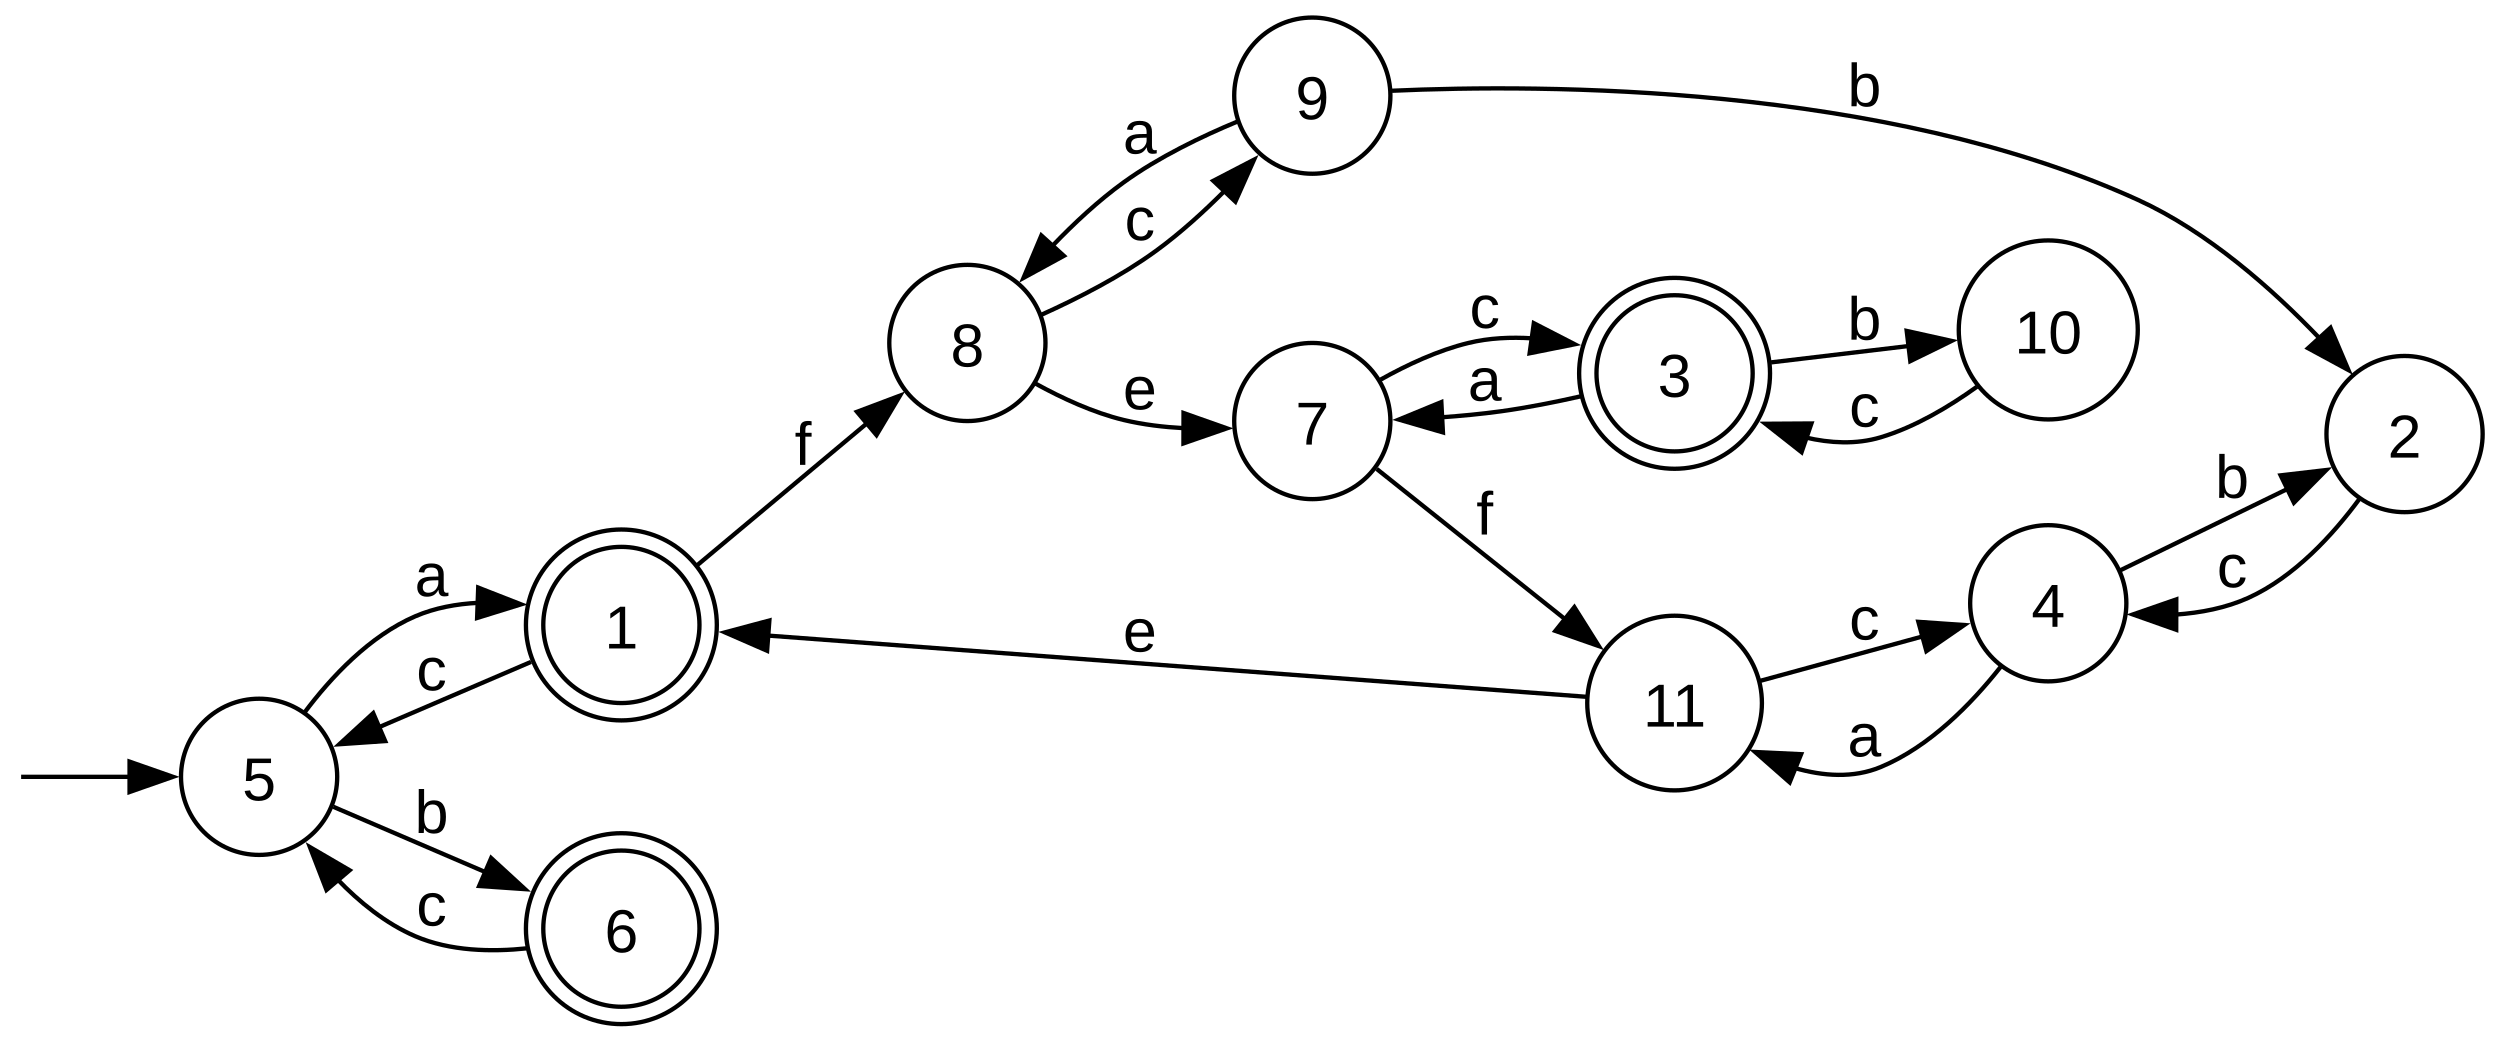
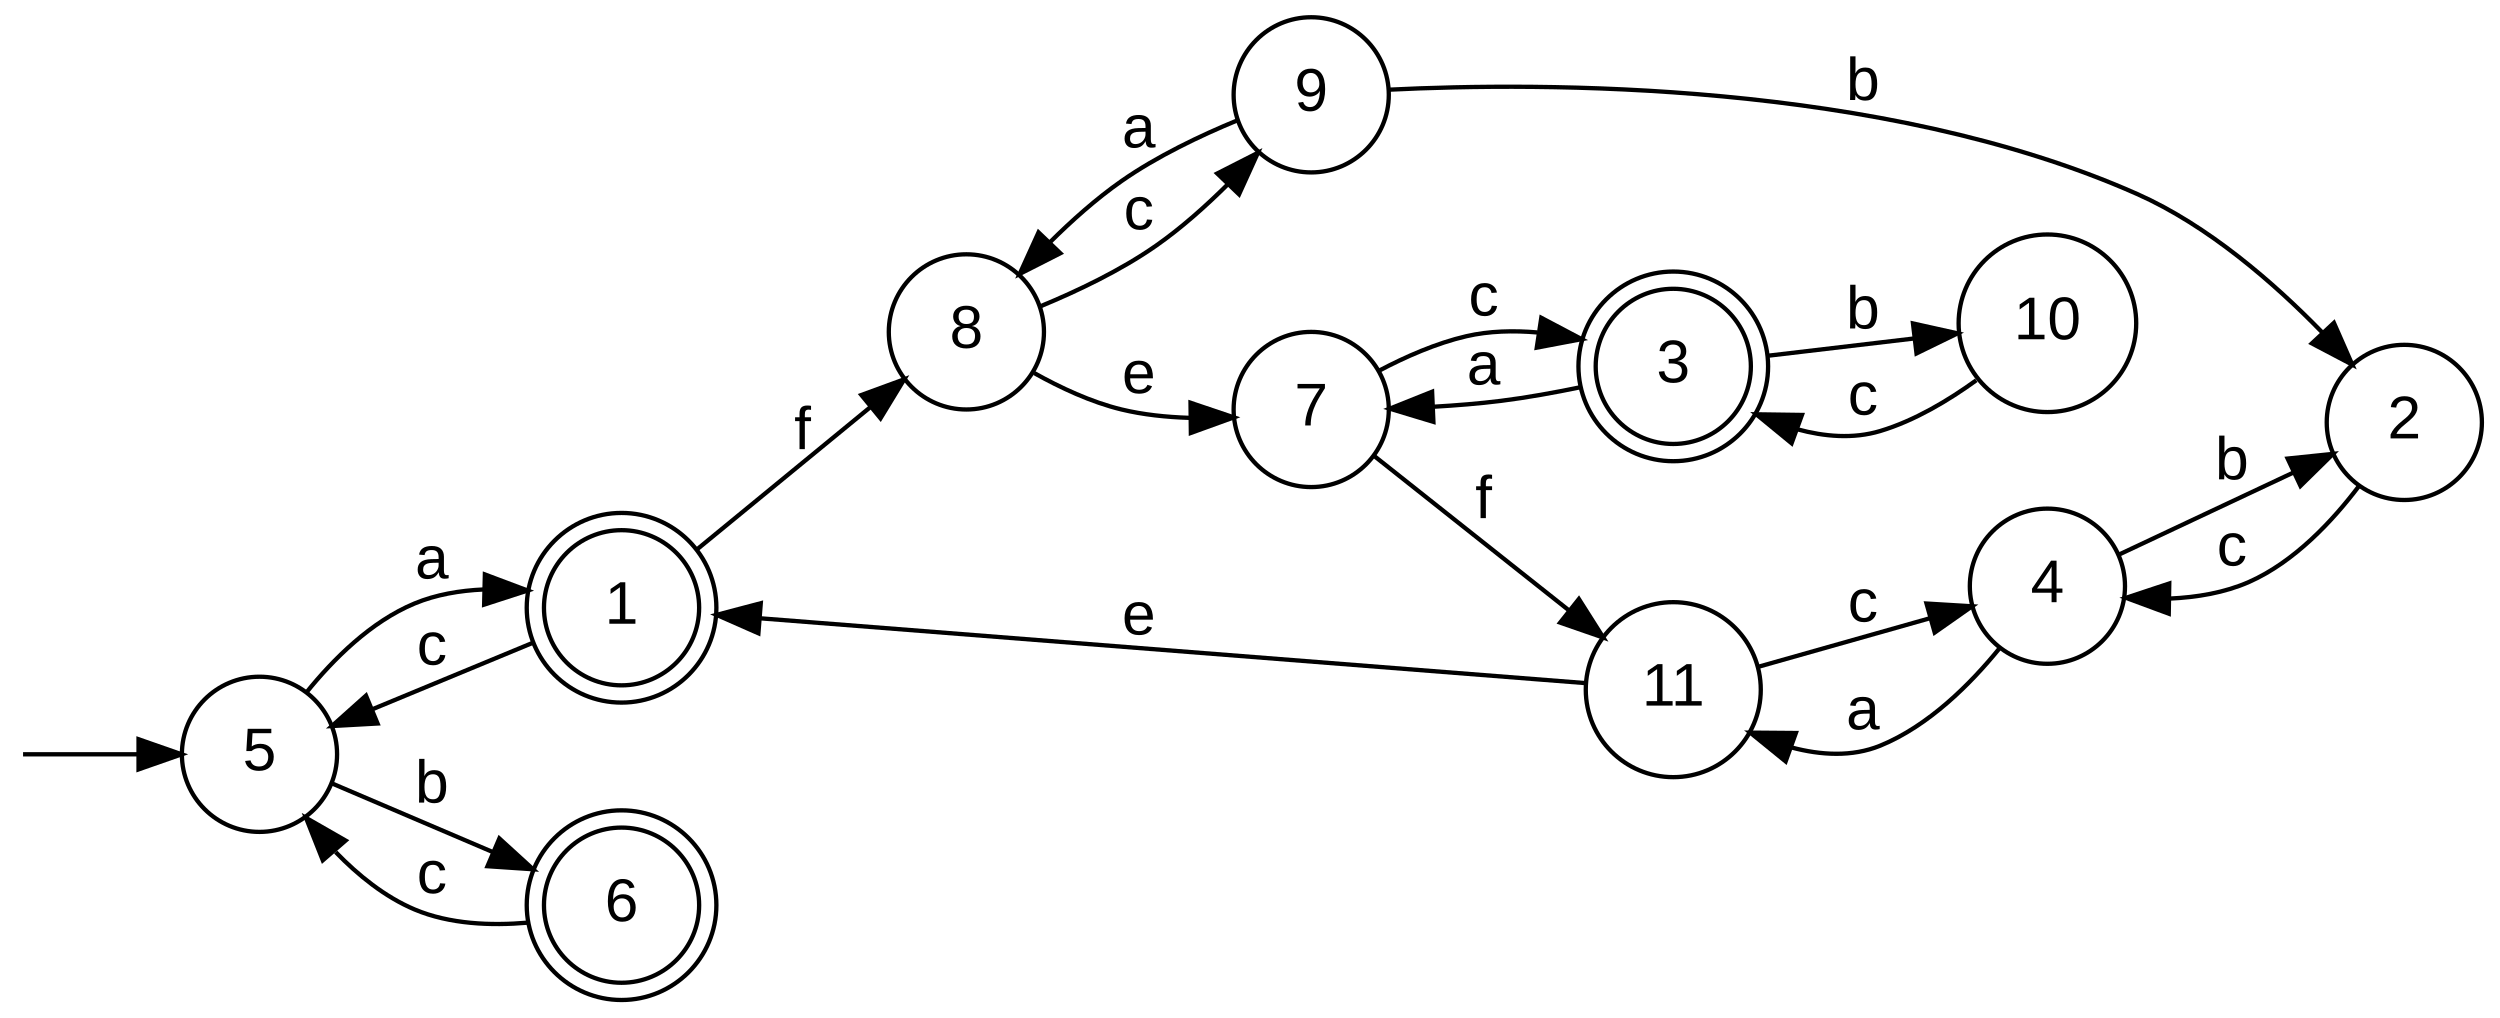
- <svg xmlns="http://www.w3.org/2000/svg" width="576pt" height="240pt" viewBox="0.00 0.00 576.22 240.00">
-   <g id="graph0" class="graph" transform="scale(1 1) rotate(0) translate(4 236)">
+ <svg xmlns="http://www.w3.org/2000/svg" width="580pt" height="236pt" viewBox="0.00 0.00 579.60 236.00">
+   <g id="graph0" class="graph" transform="scale(1 1) rotate(0) translate(4 232)">
    <g id="node1" class="node">
</g>
    <g id="node2" class="node">
-       <ellipse fill="none" stroke="black" cx="55.72" cy="-57" rx="18" ry="18" />
-       <text text-anchor="middle" x="55.72" y="-51.58" font-family="Arial" font-size="14.00">5</text>
+       <ellipse fill="none" stroke="black" cx="56" cy="-57" rx="18" ry="18" />
+       <text text-anchor="middle" x="56" y="-53.3" font-family="Arial" font-size="14.00">5</text>
    </g>
    <g id="edge1" class="edge">
-       <path fill="none" stroke="black" d="M0.87,-57C2.34,-57 13.93,-57 25.99,-57" />
-       <polygon fill="black" stroke="black" points="25.86,-60.5 35.86,-57 25.86,-53.5 25.86,-60.5" />
+       <path fill="none" stroke="black" d="M1.15,-57C2.67,-57 15.1,-57 27.63,-57" />
+       <polygon fill="black" stroke="black" points="27.94,-60.5 37.94,-57 27.94,-53.5 27.94,-60.5" />
    </g>
    <g id="node3" class="node">
-       <ellipse fill="none" stroke="black" cx="139.22" cy="-92" rx="18" ry="18" />
-       <ellipse fill="none" stroke="black" cx="139.22" cy="-92" rx="22" ry="22" />
-       <text text-anchor="middle" x="139.22" y="-86.58" font-family="Arial" font-size="14.00">1</text>
+       <ellipse fill="none" stroke="black" cx="140" cy="-91" rx="18" ry="18" />
+       <ellipse fill="none" stroke="black" cx="140" cy="-91" rx="22" ry="22" />
+       <text text-anchor="middle" x="140" y="-87.3" font-family="Arial" font-size="14.00">1</text>
    </g>
    <g id="edge9" class="edge">
-       <path fill="none" stroke="black" d="M66.14,-71.76C72.3,-79.98 81.16,-89.45 91.72,-94 96.23,-95.94 101.22,-96.85 106.2,-97.1" />
-       <polygon fill="black" stroke="black" points="106.22,-100.61 116.09,-96.75 105.97,-93.61 106.22,-100.61" />
-       <text text-anchor="middle" x="95.47" y="-98.65" font-family="Arial" font-size="14.00">a</text>
+       <path fill="none" stroke="black" d="M66.88,-71.34C73.09,-79.04 81.84,-87.79 92,-92 96.96,-94.06 102.48,-94.99 107.94,-95.24" />
+       <polygon fill="black" stroke="black" points="108.29,-98.73 118.2,-95 108.12,-91.73 108.29,-98.73" />
+       <text text-anchor="middle" x="96" y="-97.8" font-family="Arial" font-size="14.00">a</text>
    </g>
    <g id="node5" class="node">
-       <ellipse fill="none" stroke="black" cx="139.22" cy="-22" rx="18" ry="18" />
-       <ellipse fill="none" stroke="black" cx="139.22" cy="-22" rx="22" ry="22" />
-       <text text-anchor="middle" x="139.22" y="-16.57" font-family="Arial" font-size="14.00">6</text>
+       <ellipse fill="none" stroke="black" cx="140" cy="-22" rx="18" ry="18" />
+       <ellipse fill="none" stroke="black" cx="140" cy="-22" rx="22" ry="22" />
+       <text text-anchor="middle" x="140" y="-18.3" font-family="Arial" font-size="14.00">6</text>
    </g>
    <g id="edge10" class="edge">
-       <path fill="none" stroke="black" d="M72.82,-50.09C82.84,-45.78 96.04,-40.12 107.95,-35" />
-       <polygon fill="black" stroke="black" points="109.21,-38.27 117.01,-31.11 106.44,-31.84 109.21,-38.27" />
-       <text text-anchor="middle" x="95.47" y="-44.05" font-family="Arial" font-size="14.00">b</text>
+       <path fill="none" stroke="black" d="M72.81,-50.25C83.42,-45.72 97.7,-39.63 110.28,-34.26" />
+       <polygon fill="black" stroke="black" points="111.65,-37.48 119.48,-30.33 108.9,-31.04 111.65,-37.48" />
+       <text text-anchor="middle" x="96" y="-45.8" font-family="Arial" font-size="14.00">b</text>
    </g>
    <g id="edge2" class="edge">
-       <path fill="none" stroke="black" d="M118.4,-83.49C107.8,-78.94 94.6,-73.27 83.14,-68.35" />
-       <polygon fill="black" stroke="black" points="84.78,-65.24 74.21,-64.51 82.02,-71.67 84.78,-65.24" />
-       <text text-anchor="middle" x="95.47" y="-76.95" font-family="Arial" font-size="14.00">c</text>
+       <path fill="none" stroke="black" d="M119.48,-82.9C108.33,-78.28 94.24,-72.44 82.26,-67.48" />
+       <polygon fill="black" stroke="black" points="83.39,-64.15 72.81,-63.56 80.71,-70.62 83.39,-64.15" />
+       <text text-anchor="middle" x="96" y="-77.8" font-family="Arial" font-size="14.00">c</text>
    </g>
    <g id="node9" class="node">
-       <ellipse fill="none" stroke="black" cx="218.97" cy="-157" rx="18" ry="18" />
-       <text text-anchor="middle" x="218.97" y="-151.57" font-family="Arial" font-size="14.00">8</text>
+       <ellipse fill="none" stroke="black" cx="220" cy="-155" rx="18" ry="18" />
+       <text text-anchor="middle" x="220" y="-151.3" font-family="Arial" font-size="14.00">8</text>
    </g>
    <g id="edge3" class="edge">
-       <path fill="none" stroke="black" d="M156.71,-105.78C168.19,-115.38 183.62,-128.28 196.12,-138.73" />
-       <polygon fill="black" stroke="black" points="193.53,-141.13 203.44,-144.86 198.02,-135.76 193.53,-141.13" />
-       <text text-anchor="middle" x="181.1" y="-128.9" font-family="Arial" font-size="14.00">f</text>
+       <path fill="none" stroke="black" d="M157.54,-104.57C169.28,-114.2 185.14,-127.22 197.8,-137.61" />
+       <polygon fill="black" stroke="black" points="195.64,-140.36 205.59,-144 200.08,-134.95 195.64,-140.36" />
+       <text text-anchor="middle" x="182" y="-127.8" font-family="Arial" font-size="14.00">f</text>
    </g>
    <g id="node4" class="node">
-       <ellipse fill="none" stroke="black" cx="381.97" cy="-150" rx="18" ry="18" />
-       <ellipse fill="none" stroke="black" cx="381.97" cy="-150" rx="22" ry="22" />
-       <text text-anchor="middle" x="381.97" y="-144.57" font-family="Arial" font-size="14.00">3</text>
+       <ellipse fill="none" stroke="black" cx="384" cy="-147" rx="18" ry="18" />
+       <ellipse fill="none" stroke="black" cx="384" cy="-147" rx="22" ry="22" />
+       <text text-anchor="middle" x="384" y="-143.3" font-family="Arial" font-size="14.00">3</text>
    </g>
    <g id="node8" class="node">
-       <ellipse fill="none" stroke="black" cx="298.47" cy="-139" rx="18" ry="18" />
-       <text text-anchor="middle" x="298.47" y="-133.57" font-family="Arial" font-size="14.00">7</text>
+       <ellipse fill="none" stroke="black" cx="300" cy="-137" rx="18" ry="18" />
+       <text text-anchor="middle" x="300" y="-133.3" font-family="Arial" font-size="14.00">7</text>
    </g>
    <g id="edge5" class="edge">
-       <path fill="none" stroke="black" d="M360.44,-144.72C354.52,-143.38 348.02,-142.08 341.97,-141.25 337.49,-140.63 332.72,-140.18 328.05,-139.85" />
-       <polygon fill="black" stroke="black" points="328.58,-136.38 318.41,-139.34 328.21,-143.37 328.58,-136.38" />
-       <text text-anchor="middle" x="338.22" y="-143.7" font-family="Arial" font-size="14.00">a</text>
+       <path fill="none" stroke="black" d="M362.45,-142.16C356.53,-140.94 350.04,-139.75 344,-139 338.98,-138.37 333.61,-137.94 328.42,-137.64" />
+       <polygon fill="black" stroke="black" points="328.35,-134.13 318.21,-137.19 328.05,-141.12 328.35,-134.13" />
+       <text text-anchor="middle" x="340" y="-142.8" font-family="Arial" font-size="14.00">a</text>
    </g>
    <g id="node11" class="node">
-       <ellipse fill="none" stroke="black" cx="468.1" cy="-160" rx="20.63" ry="20.63" />
-       <text text-anchor="middle" x="468.1" y="-154.57" font-family="Arial" font-size="14.00">10</text>
+       <ellipse fill="none" stroke="black" cx="470.8" cy="-157" rx="20.6" ry="20.6" />
+       <text text-anchor="middle" x="470.8" y="-153.3" font-family="Arial" font-size="14.00">10</text>
    </g>
    <g id="edge6" class="edge">
-       <path fill="none" stroke="black" d="M404.2,-152.52C413.82,-153.67 425.38,-155.04 435.96,-156.3" />
-       <polygon fill="black" stroke="black" points="435.47,-159.77 445.82,-157.47 436.3,-152.81 435.47,-159.77" />
-       <text text-anchor="middle" x="425.72" y="-157.75" font-family="Arial" font-size="14.00">b</text>
+       <path fill="none" stroke="black" d="M405.96,-149.47C416.15,-150.67 428.57,-152.14 439.74,-153.46" />
+       <polygon fill="black" stroke="black" points="439.61,-156.96 449.95,-154.66 440.43,-150.01 439.61,-156.96" />
+       <text text-anchor="middle" x="428" y="-155.8" font-family="Arial" font-size="14.00">b</text>
    </g>
    <g id="edge11" class="edge">
-       <path fill="none" stroke="black" d="M117.61,-17.48C109.27,-16.59 99.74,-16.81 91.72,-20.25 84.92,-23.17 78.81,-28.12 73.68,-33.47" />
-       <polygon fill="black" stroke="black" points="71.25,-30.92 67.43,-40.8 76.58,-35.46 71.25,-30.92" />
-       <text text-anchor="middle" x="95.47" y="-22.7" font-family="Arial" font-size="14.00">c</text>
+       <path fill="none" stroke="black" d="M118.18,-17.94C109.75,-17.21 100.12,-17.57 92,-21 85.09,-23.92 78.88,-28.94 73.67,-34.32" />
+       <polygon fill="black" stroke="black" points="70.69,-32.41 66.79,-42.26 75.98,-36.99 70.69,-32.41" />
+       <text text-anchor="middle" x="96" y="-24.8" font-family="Arial" font-size="14.00">c</text>
    </g>
    <g id="node6" class="node">
-       <ellipse fill="none" stroke="black" cx="550.22" cy="-136" rx="18" ry="18" />
-       <text text-anchor="middle" x="550.22" y="-130.57" font-family="Arial" font-size="14.00">2</text>
+       <ellipse fill="none" stroke="black" cx="553.6" cy="-134" rx="18" ry="18" />
+       <text text-anchor="middle" x="553.6" y="-130.3" font-family="Arial" font-size="14.00">2</text>
    </g>
    <g id="node7" class="node">
-       <ellipse fill="none" stroke="black" cx="468.1" cy="-97" rx="18" ry="18" />
-       <text text-anchor="middle" x="468.1" y="-91.58" font-family="Arial" font-size="14.00">4</text>
+       <ellipse fill="none" stroke="black" cx="470.8" cy="-96" rx="18" ry="18" />
+       <text text-anchor="middle" x="470.8" y="-92.3" font-family="Arial" font-size="14.00">4</text>
    </g>
    <g id="edge4" class="edge">
-       <path fill="none" stroke="black" d="M539.82,-121.05C533.66,-112.7 524.8,-103.05 514.22,-98.25 509.05,-95.91 503.19,-94.79 497.45,-94.39" />
-       <polygon fill="black" stroke="black" points="497.59,-90.89 487.6,-94.42 497.61,-97.89 497.59,-90.89" />
-       <text text-anchor="middle" x="510.47" y="-100.7" font-family="Arial" font-size="14.00">c</text>
+       <path fill="none" stroke="black" d="M543.14,-119.32C536.97,-111.13 528.1,-101.66 517.6,-97 511.91,-94.48 505.43,-93.41 499.17,-93.13" />
+       <polygon fill="black" stroke="black" points="498.95,-89.63 489.02,-93.3 499.07,-96.63 498.95,-89.63" />
+       <text text-anchor="middle" x="513.6" y="-100.8" font-family="Arial" font-size="14.00">c</text>
+     </g>
+     <g id="edge7" class="edge">
+       <path fill="none" stroke="black" d="M487.38,-103.33C498.89,-108.74 514.79,-116.22 528.01,-122.44" />
+       <polygon fill="black" stroke="black" points="526.53,-125.61 537.07,-126.7 529.51,-119.27 526.53,-125.61" />
+       <text text-anchor="middle" x="513.6" y="-120.8" font-family="Arial" font-size="14.00">b</text>
+     </g>
+     <g id="node12" class="node">
+       <ellipse fill="none" stroke="black" cx="384" cy="-72" rx="20.3" ry="20.3" />
+       <text text-anchor="middle" x="384" y="-68.3" font-family="Arial" font-size="14.00">11</text>
    </g>
    <g id="edge8" class="edge">
-       <path fill="none" stroke="black" d="M484.54,-104.52C495.56,-109.88 510.62,-117.21 523.44,-123.45" />
-       <polygon fill="black" stroke="black" points="521.66,-126.48 532.18,-127.71 524.72,-120.18 521.66,-126.48" />
-       <text text-anchor="middle" x="510.47" y="-121.29" font-family="Arial" font-size="14.00">b</text>
-     </g>
-     <g id="node12" class="node">
-       <ellipse fill="none" stroke="black" cx="381.97" cy="-74" rx="20.13" ry="20.13" />
-       <text text-anchor="middle" x="381.97" y="-68.58" font-family="Arial" font-size="14.00">11</text>
-     </g>
-     <g id="edge7" class="edge">
-       <path fill="none" stroke="black" d="M457.1,-82.31C450.4,-73.82 440.75,-63.93 429.47,-59.25 423.16,-56.63 416.2,-57.13 409.64,-59.04" />
-       <polygon fill="black" stroke="black" points="408.5,-55.72 400.54,-62.72 411.13,-62.21 408.5,-55.72" />
-       <text text-anchor="middle" x="425.72" y="-61.7" font-family="Arial" font-size="14.00">a</text>
+       <path fill="none" stroke="black" d="M459.68,-81.59C452.92,-73.27 443.22,-63.58 432,-59 425.47,-56.34 418.21,-56.78 411.39,-58.6" />
+       <polygon fill="black" stroke="black" points="410.07,-55.35 401.85,-62.03 412.44,-61.94 410.07,-55.35" />
+       <text text-anchor="middle" x="428" y="-62.8" font-family="Arial" font-size="14.00">a</text>
    </g>
    <g id="edge12" class="edge">
-       <path fill="none" stroke="black" d="M314.19,-148.54C320.22,-151.92 327.43,-155.3 334.47,-157 339.2,-158.15 344.25,-158.38 349.21,-158.06" />
-       <polygon fill="black" stroke="black" points="349.53,-161.55 358.95,-156.7 348.56,-154.62 349.53,-161.55" />
-       <text text-anchor="middle" x="338.22" y="-160.45" font-family="Arial" font-size="14.00">c</text>
+       <path fill="none" stroke="black" d="M315.78,-146.02C321.82,-149.2 329.02,-152.39 336,-154 341.29,-155.22 346.97,-155.35 352.48,-154.87" />
+       <polygon fill="black" stroke="black" points="353.38,-158.27 362.74,-153.32 352.33,-151.35 353.38,-158.27" />
+       <text text-anchor="middle" x="340" y="-158.8" font-family="Arial" font-size="14.00">c</text>
    </g>
    <g id="edge13" class="edge">
-       <path fill="none" stroke="black" d="M313.3,-127.97C325.22,-118.47 342.7,-104.52 356.91,-93.19" />
-       <polygon fill="black" stroke="black" points="358.87,-96.1 364.51,-87.13 354.5,-90.63 358.87,-96.1" />
-       <text text-anchor="middle" x="338.22" y="-112.84" font-family="Arial" font-size="14.00">f</text>
+       <path fill="none" stroke="black" d="M314.54,-126.27C326.78,-116.56 345.08,-102.06 359.67,-90.49" />
+       <polygon fill="black" stroke="black" points="362.1,-93.03 367.77,-84.08 357.75,-87.55 362.1,-93.03" />
+       <text text-anchor="middle" x="340" y="-111.8" font-family="Arial" font-size="14.00">f</text>
+     </g>
+     <g id="edge14" class="edge">
+       <path fill="none" stroke="black" d="M235.72,-145.46C241.75,-142.08 248.96,-138.7 256,-137 261,-135.79 266.42,-135.23 271.67,-135.06" />
+       <polygon fill="black" stroke="black" points="272,-138.56 282.04,-135.17 272.08,-131.56 272,-138.56" />
+       <text text-anchor="middle" x="260" y="-140.8" font-family="Arial" font-size="14.00">e</text>
+     </g>
+     <g id="node10" class="node">
+       <ellipse fill="none" stroke="black" cx="300" cy="-210" rx="18" ry="18" />
+       <text text-anchor="middle" x="300" y="-206.3" font-family="Arial" font-size="14.00">9</text>
    </g>
    <g id="edge15" class="edge">
-       <path fill="none" stroke="black" d="M234.71,-147.61C240.74,-144.29 247.95,-140.95 254.97,-139.25 259.44,-138.17 264.25,-137.6 268.98,-137.35" />
-       <polygon fill="black" stroke="black" points="268.79,-140.85 278.78,-137.32 268.77,-133.85 268.79,-140.85" />
-       <text text-anchor="middle" x="258.72" y="-141.7" font-family="Arial" font-size="14.00">e</text>
+       <path fill="none" stroke="black" d="M237.25,-160.97C245.62,-164.43 255.77,-169.24 264,-175 269.87,-179.1 275.62,-184.24 280.72,-189.31" />
+       <polygon fill="black" stroke="black" points="278.2,-191.75 287.64,-196.55 283.26,-186.91 278.2,-191.75" />
+       <text text-anchor="middle" x="260" y="-178.8" font-family="Arial" font-size="14.00">c</text>
    </g>
-     <g id="node10" class="node">
-       <ellipse fill="none" stroke="black" cx="298.47" cy="-214" rx="18" ry="18" />
-       <text text-anchor="middle" x="298.47" y="-208.57" font-family="Arial" font-size="14.00">9</text>
-     </g>
-     <g id="edge14" class="edge">
-       <path fill="none" stroke="black" d="M236.03,-163.5C244.3,-167.22 254.34,-172.32 262.47,-178.25 268.05,-182.31 273.53,-187.3 278.45,-192.24" />
-       <polygon fill="black" stroke="black" points="275.65,-194.37 285.05,-199.25 280.74,-189.57 275.65,-194.37" />
-       <text text-anchor="middle" x="258.72" y="-180.7" font-family="Arial" font-size="14.00">c</text>
+     <g id="edge16" class="edge">
+       <path fill="none" stroke="black" d="M318.19,-211.2C352.7,-212.91 432.19,-213.37 491.6,-187 508.06,-179.69 523.35,-166.39 534.5,-154.94" />
+       <polygon fill="black" stroke="black" points="537.27,-157.1 541.53,-147.4 532.15,-152.33 537.27,-157.1" />
+       <text text-anchor="middle" x="428" y="-208.8" font-family="Arial" font-size="14.00">b</text>
    </g>
    <g id="edge17" class="edge">
-       <path fill="none" stroke="black" d="M316.84,-215.13C351.31,-216.68 430.1,-216.7 488.72,-190 504.85,-182.65 519.75,-169.47 530.73,-157.97" />
-       <polygon fill="black" stroke="black" points="533.15,-160.5 537.29,-150.75 527.98,-155.79 533.15,-160.5" />
-       <text text-anchor="middle" x="425.72" y="-211.55" font-family="Arial" font-size="14.00">b</text>
-     </g>
-     <g id="edge16" class="edge">
-       <path fill="none" stroke="black" d="M281.35,-208.09C273.06,-204.65 263.03,-199.83 254.97,-194 249.19,-189.82 243.57,-184.59 238.59,-179.4" />
-       <polygon fill="black" stroke="black" points="241.21,-177.08 231.91,-172 236.02,-181.77 241.21,-177.08" />
-       <text text-anchor="middle" x="258.72" y="-200.66" font-family="Arial" font-size="14.00">a</text>
+       <path fill="none" stroke="black" d="M282.75,-204.03C274.38,-200.57 264.23,-195.76 256,-190 250.13,-185.9 244.38,-180.76 239.28,-175.69" />
+       <polygon fill="black" stroke="black" points="241.8,-173.25 232.36,-168.45 236.74,-178.09 241.8,-173.25" />
+       <text text-anchor="middle" x="260" y="-197.8" font-family="Arial" font-size="14.00">a</text>
    </g>
    <g id="edge18" class="edge">
-       <path fill="none" stroke="black" d="M451.66,-146.91C445.22,-142.28 437.41,-137.63 429.47,-135.25 423.83,-133.56 417.83,-133.88 412.08,-135.23" />
-       <polygon fill="black" stroke="black" points="411.24,-131.82 402.91,-138.37 413.51,-138.44 411.24,-131.82" />
-       <text text-anchor="middle" x="425.72" y="-137.7" font-family="Arial" font-size="14.00">c</text>
+       <path fill="none" stroke="black" d="M454.3,-143.78C447.84,-139.1 439.99,-134.4 432,-132 425.76,-130.12 419.07,-130.69 412.76,-132.41" />
+       <polygon fill="black" stroke="black" points="411.45,-129.16 403.26,-135.88 413.85,-135.73 411.45,-129.16" />
+       <text text-anchor="middle" x="428" y="-135.8" font-family="Arial" font-size="14.00">c</text>
+     </g>
+     <g id="edge19" class="edge">
+       <path fill="none" stroke="black" d="M363.86,-73.5C322.18,-76.77 222.92,-84.57 172.12,-88.56" />
+       <polygon fill="black" stroke="black" points="171.75,-85.08 162.05,-89.35 172.3,-92.05 171.75,-85.08" />
+       <text text-anchor="middle" x="260" y="-84.8" font-family="Arial" font-size="14.00">e</text>
    </g>
    <g id="edge20" class="edge">
-       <path fill="none" stroke="black" d="M361.68,-75.44C320.55,-78.52 223.83,-85.75 172.9,-89.56" />
-       <polygon fill="black" stroke="black" points="172.81,-86.05 163.09,-90.29 173.33,-93.03 172.81,-86.05" />
-       <text text-anchor="middle" x="258.72" y="-85.87" font-family="Arial" font-size="14.00">e</text>
-     </g>
-     <g id="edge19" class="edge">
-       <path fill="none" stroke="black" d="M401.64,-79.1C412.64,-82.11 426.78,-85.98 439.1,-89.35" />
-       <polygon fill="black" stroke="black" points="438.16,-92.72 448.73,-91.98 440.01,-85.97 438.16,-92.72" />
-       <text text-anchor="middle" x="425.72" y="-88.64" font-family="Arial" font-size="14.00">c</text>
+       <path fill="none" stroke="black" d="M403.82,-77.33C415.52,-80.64 430.74,-84.95 443.61,-88.59" />
+       <polygon fill="black" stroke="black" points="442.75,-91.98 453.32,-91.34 444.65,-85.25 442.75,-91.98" />
+       <text text-anchor="middle" x="428" y="-87.8" font-family="Arial" font-size="14.00">c</text>
    </g>
  </g>
</svg>
